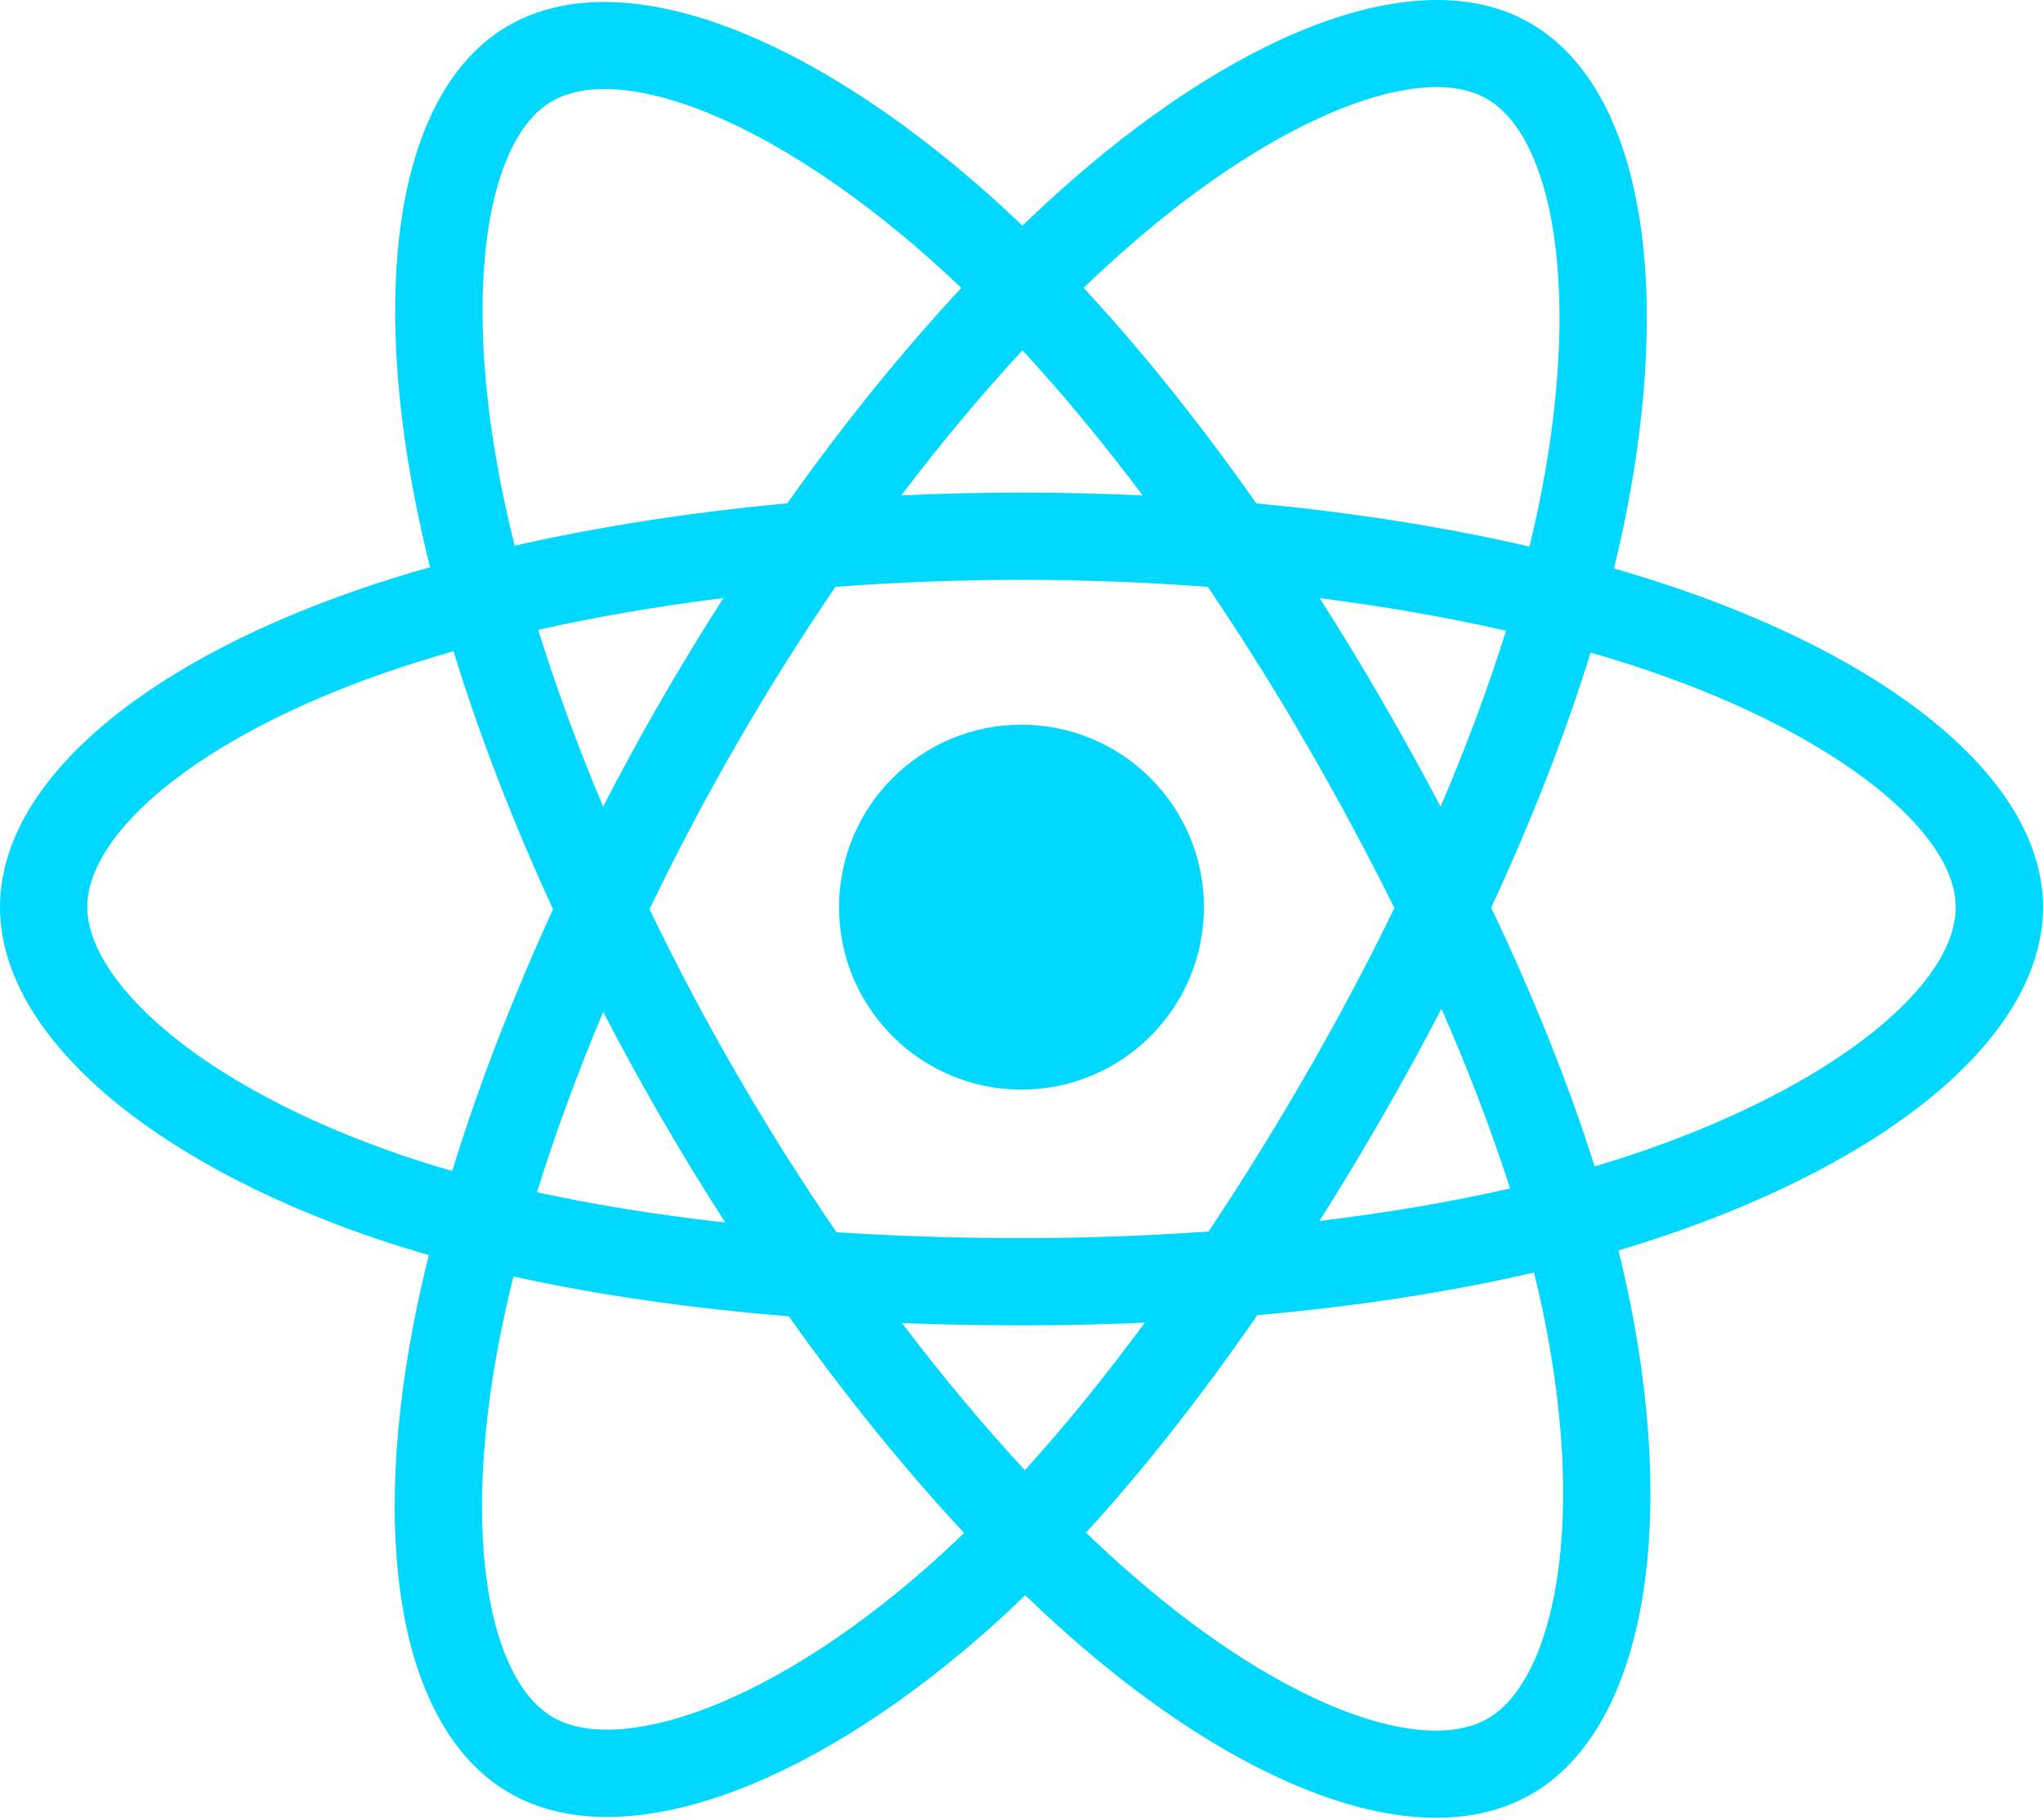
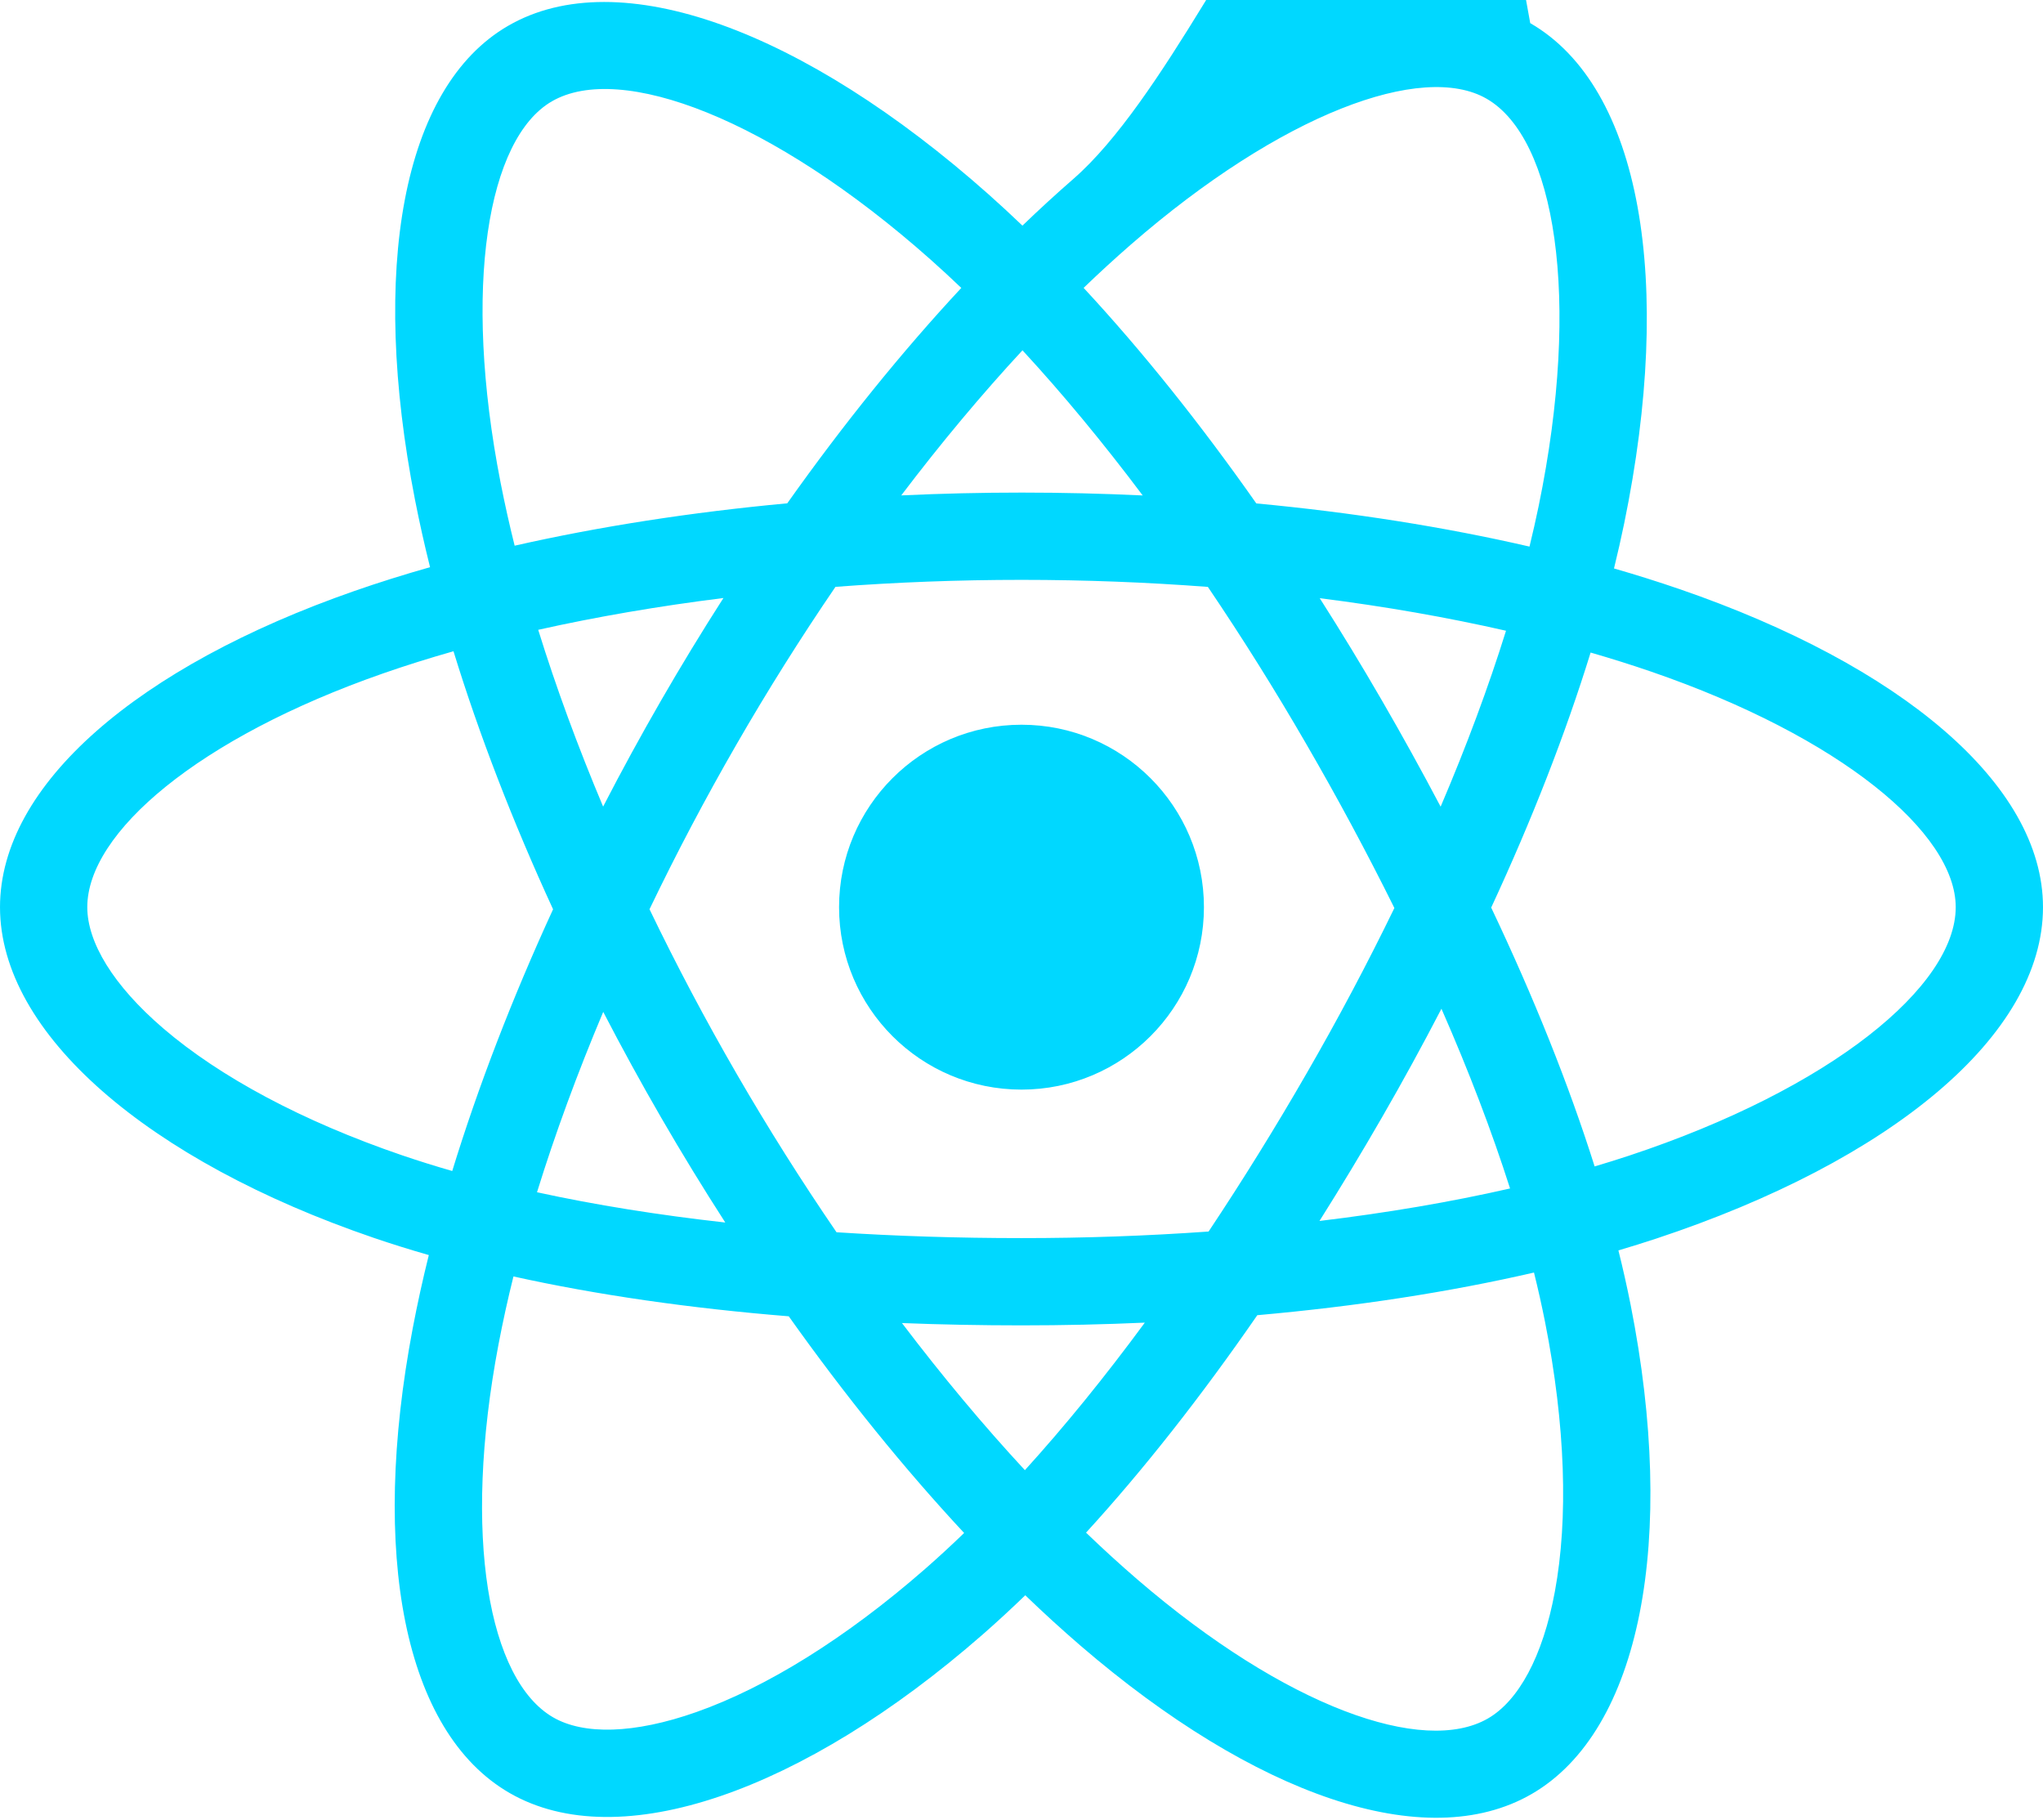
<svg xmlns="http://www.w3.org/2000/svg" aria-hidden="true" role="img" class="iconify iconify--logos" width="35.93" height="32" preserveAspectRatio="xMidYMid meet" viewBox="0 0 256 228">
-   <path fill="#00D8FF" d="M210.483 73.824a171.49 171.49 0 0 0-8.24-2.597c.465-1.9.893-3.777 1.273-5.621c6.238-30.281 2.16-54.676-11.769-62.708c-13.355-7.7-35.196.329-57.254 19.526a171.23 171.23 0 0 0-6.375 5.848a155.866 155.866 0 0 0-4.241-3.917C100.759 3.829 77.587-4.822 63.673 3.233C50.33 10.957 46.379 33.89 51.995 62.588a170.974 170.974 0 0 0 1.892 8.48c-3.28.932-6.445 1.924-9.474 2.98C17.309 83.498 0 98.307 0 113.668c0 15.865 18.582 31.778 46.812 41.427a145.52 145.52 0 0 0 6.921 2.165a167.467 167.467 0 0 0-2.01 9.138c-5.354 28.2-1.173 50.591 12.134 58.266c13.744 7.926 36.812-.22 59.273-19.855a145.567 145.567 0 0 0 5.342-4.923a168.064 168.064 0 0 0 6.92 6.314c21.758 18.722 43.246 26.282 56.54 18.586c13.731-7.949 18.194-32.003 12.4-61.268a145.016 145.016 0 0 0-1.535-6.842c1.62-.48 3.21-.974 4.76-1.488c29.348-9.723 48.443-25.443 48.443-41.52c0-15.417-17.868-30.326-45.517-39.844Zm-6.365 70.984c-1.4.463-2.836.91-4.3 1.345c-3.24-10.257-7.612-21.163-12.963-32.432c5.106-11 9.31-21.767 12.459-31.957c2.619.758 5.16 1.557 7.61 2.4c23.69 8.156 38.14 20.213 38.14 29.504c0 9.896-15.606 22.743-40.946 31.14Zm-10.514 20.834c2.562 12.94 2.927 24.64 1.23 33.787c-1.524 8.219-4.59 13.698-8.382 15.893c-8.067 4.67-25.32-1.4-43.927-17.412a156.726 156.726 0 0 1-6.437-5.87c7.214-7.889 14.423-17.06 21.459-27.246c12.376-1.098 24.068-2.894 34.671-5.345a134.17 134.17 0 0 1 1.386 6.193ZM87.276 214.515c-7.882 2.783-14.16 2.863-17.955.675c-8.075-4.657-11.432-22.636-6.853-46.752a156.923 156.923 0 0 1 1.869-8.499c10.486 2.32 22.093 3.988 34.498 4.994c7.084 9.967 14.501 19.128 21.976 27.15a134.668 134.668 0 0 1-4.877 4.492c-9.933 8.682-19.886 14.842-28.658 17.94ZM50.35 144.747c-12.483-4.267-22.792-9.812-29.858-15.863c-6.35-5.437-9.555-10.836-9.555-15.216c0-9.322 13.897-21.212 37.076-29.293c2.813-.98 5.757-1.905 8.812-2.773c3.204 10.42 7.406 21.315 12.477 32.332c-5.137 11.18-9.399 22.249-12.634 32.792a134.718 134.718 0 0 1-6.318-1.979Zm12.378-84.26c-4.811-24.587-1.616-43.134 6.425-47.789c8.564-4.958 27.502 2.111 47.463 19.835a144.318 144.318 0 0 1 3.841 3.545c-7.438 7.987-14.787 17.08-21.808 26.988c-12.04 1.116-23.565 2.908-34.161 5.309a160.342 160.342 0 0 1-1.76-7.887Zm110.427 27.268a347.8 347.8 0 0 0-7.785-12.803c8.168 1.033 15.994 2.404 23.343 4.08c-2.206 7.072-4.956 14.465-8.193 22.045a381.151 381.151 0 0 0-7.365-13.322Zm-45.032-43.861c5.044 5.465 10.096 11.566 15.065 18.186a322.04 322.04 0 0 0-30.257-.006c4.974-6.559 10.069-12.652 15.192-18.18ZM82.802 87.83a323.167 323.167 0 0 0-7.227 13.238c-3.184-7.553-5.909-14.98-8.134-22.152c7.304-1.634 15.093-2.97 23.209-3.984a321.524 321.524 0 0 0-7.848 12.897Zm8.081 65.352c-8.385-.936-16.291-2.203-23.593-3.793c2.26-7.3 5.045-14.885 8.298-22.6a321.187 321.187 0 0 0 7.257 13.246c2.594 4.48 5.28 8.868 8.038 13.147Zm37.542 31.03c-5.184-5.592-10.354-11.779-15.403-18.433c4.902.192 9.899.29 14.978.29c5.218 0 10.376-.117 15.453-.343c-4.985 6.774-10.018 12.97-15.028 18.486Zm52.198-57.817c3.422 7.8 6.306 15.345 8.596 22.52c-7.422 1.694-15.436 3.058-23.88 4.071a382.417 382.417 0 0 0 7.859-13.026a347.403 347.403 0 0 0 7.425-13.565Zm-16.898 8.101a358.557 358.557 0 0 1-12.281 19.815a329.4 329.4 0 0 1-23.444.823c-7.967 0-15.716-.248-23.178-.732a310.202 310.202 0 0 1-12.513-19.846h.001a307.41 307.41 0 0 1-10.923-20.627a310.278 310.278 0 0 1 10.89-20.637l-.001.001a307.318 307.318 0 0 1 12.413-19.761c7.613-.576 15.42-.876 23.31-.876H128c7.926 0 15.743.303 23.354.883a329.357 329.357 0 0 1 12.335 19.695a358.489 358.489 0 0 1 11.036 20.54a329.472 329.472 0 0 1-11 20.722Zm22.56-122.124c8.572 4.944 11.906 24.881 6.52 51.026c-.344 1.668-.73 3.367-1.15 5.09c-10.622-2.452-22.155-4.275-34.23-5.408c-7.034-10.017-14.323-19.124-21.64-27.008a160.789 160.789 0 0 1 5.888-5.4c18.9-16.447 36.564-22.941 44.612-18.3ZM128 90.808c12.625 0 22.86 10.235 22.86 22.86s-10.235 22.86-22.86 22.86s-22.86-10.235-22.86-22.86s10.235-22.86 22.86-22.86Z" />
+   <path fill="#00D8FF" d="M210.483 73.824a171.49 171.49 0 0 0-8.24-2.597c.465-1.9.893-3.777 1.273-5.621c6.238-30.281 2.16-54.676-11.769-62.708c-13.355-77-35.196.329-57.254 19.526a171.23 171.23 0 0 0-6.375 5.848a155.866 155.866 0 0 0-4.241-3.917C100.759 3.829 77.587-4.822 63.673 3.233C50.33 10.957 46.379 33.89 51.995 62.588a170.974 170.974 0 0 0 1.892 8.48c-3.28.932-6.445 1.924-9.474 2.98C17.309 83.498 0 98.307 0 113.668c0 15.865 18.582 31.778 46.812 41.427a145.52 145.52 0 0 0 6.921 2.165a167.467 167.467 0 0 0-2.01 9.138c-5.354 28.2-1.173 50.591 12.134 58.266c13.744 7.926 36.812-.22 59.273-19.855a145.567 145.567 0 0 0 5.342-4.923a168.064 168.064 0 0 0 6.92 6.314c21.758 18.722 43.246 26.282 56.54 18.586c13.731-7.949 18.194-32.003 12.4-61.268a145.016 145.016 0 0 0-1.535-6.842c1.62-.48 3.21-.974 4.76-1.488c29.348-9.723 48.443-25.443 48.443-41.52c0-15.417-17.868-30.326-45.517-39.844Zm-6.365 70.984c-1.4.463-2.836.91-4.3 1.345c-3.24-10.257-7.612-21.163-12.963-32.432c5.106-11 9.31-21.767 12.459-31.957c2.619.758 5.16 1.557 7.61 2.4c23.69 8.156 38.14 20.213 38.14 29.504c0 9.896-15.606 22.743-40.946 31.14Zm-10.514 20.834c2.562 12.94 2.927 24.64 1.23 33.787c-1.524 8.219-4.59 13.698-8.382 15.893c-8.067 4.67-25.32-1.4-43.927-17.412a156.726 156.726 0 0 1-6.437-5.87c7.214-7.889 14.423-17.06 21.459-27.246c12.376-1.098 24.068-2.894 34.671-5.345a134.17 134.17 0 0 1 1.386 6.193ZM87.276 214.515c-7.882 2.783-14.16 2.863-17.955.675c-8.075-4.657-11.432-22.636-6.853-46.752a156.923 156.923 0 0 1 1.869-8.499c10.486 2.32 22.093 3.988 34.498 4.994c7.084 9.967 14.501 19.128 21.976 27.15a134.668 134.668 0 0 1-4.877 4.492c-9.933 8.682-19.886 14.842-28.658 17.94ZM50.35 144.747c-12.483-4.267-22.792-9.812-29.858-15.863c-6.35-5.437-9.555-10.836-9.555-15.216c0-9.322 13.897-21.212 37.076-29.293c2.813-.98 5.757-1.905 8.812-2.773c3.204 10.42 7.406 21.315 12.477 32.332c-5.137 11.18-9.399 22.249-12.634 32.792a134.718 134.718 0 0 1-6.318-1.979Zm12.378-84.26c-4.811-24.587-1.616-43.134 6.425-47.789c8.564-4.958 27.502 2.111 47.463 19.835a144.318 144.318 0 0 1 3.841 3.545c-7.438 7.987-14.787 17.08-21.808 26.988c-12.04 1.116-23.565 2.908-34.161 5.309a160.342 160.342 0 0 1-1.76-7.887Zm110.427 27.268a347.8 347.8 0 0 0-7.785-12.803c8.168 1.033 15.994 2.404 23.343 4.08c-2.206 7.072-4.956 14.465-8.193 22.045a381.151 381.151 0 0 0-7.365-13.322Zm-45.032-43.861c5.044 5.465 10.096 11.566 15.065 18.186a322.04 322.04 0 0 0-30.257-.006c4.974-6.559 10.069-12.652 15.192-18.18ZM82.802 87.83a323.167 323.167 0 0 0-7.227 13.238c-3.184-7.553-5.909-14.98-8.134-22.152c7.304-1.634 15.093-2.97 23.209-3.984a321.524 321.524 0 0 0-7.848 12.897Zm8.081 65.352c-8.385-.936-16.291-2.203-23.593-3.793c2.26-7.3 5.045-14.885 8.298-22.6a321.187 321.187 0 0 0 7.257 13.246c2.594 4.48 5.28 8.868 8.038 13.147Zm37.542 31.03c-5.184-5.592-10.354-11.779-15.403-18.433c4.902.192 9.899.29 14.978.29c5.218 0 10.376-.117 15.453-.343c-4.985 6.774-10.018 12.97-15.028 18.486Zm52.198-57.817c3.422 7.8 6.306 15.345 8.596 22.52c-7.422 1.694-15.436 3.058-23.88 4.071a382.417 382.417 0 0 0 7.859-13.026a347.403 347.403 0 0 0 7.425-13.565Zm-16.898 8.101a358.557 358.557 0 0 1-12.281 19.815a329.4 329.4 0 0 1-23.444.823c-7.967 0-15.716-.248-23.178-.732a310.202 310.202 0 0 1-12.513-19.846h.001a307.41 307.41 0 0 1-10.923-20.627a310.278 310.278 0 0 1 10.89-20.637l-.001.001a307.318 307.318 0 0 1 12.413-19.761c7.613-.576 15.42-.876 23.31-.876H128c7.926 0 15.743.303 23.354.883a329.357 329.357 0 0 1 12.335 19.695a358.489 358.489 0 0 1 11.036 20.54a329.472 329.472 0 0 1-11 20.722Zm22.56-122.124c8.572 4.944 11.906 24.881 6.52 51.026c-.344 1.668-.73 3.367-1.15 5.09c-10.622-2.452-22.155-4.275-34.23-5.408c-7.034-10.017-14.323-19.124-21.64-27.008a160.789 160.789 0 0 1 5.888-5.4c18.9-16.447 36.564-22.941 44.612-18.3ZM128 90.808c12.625 0 22.86 10.235 22.86 22.86s-10.235 22.86-22.86 22.86s-22.86-10.235-22.86-22.86s10.235-22.86 22.86-22.86Z" />
</svg>
